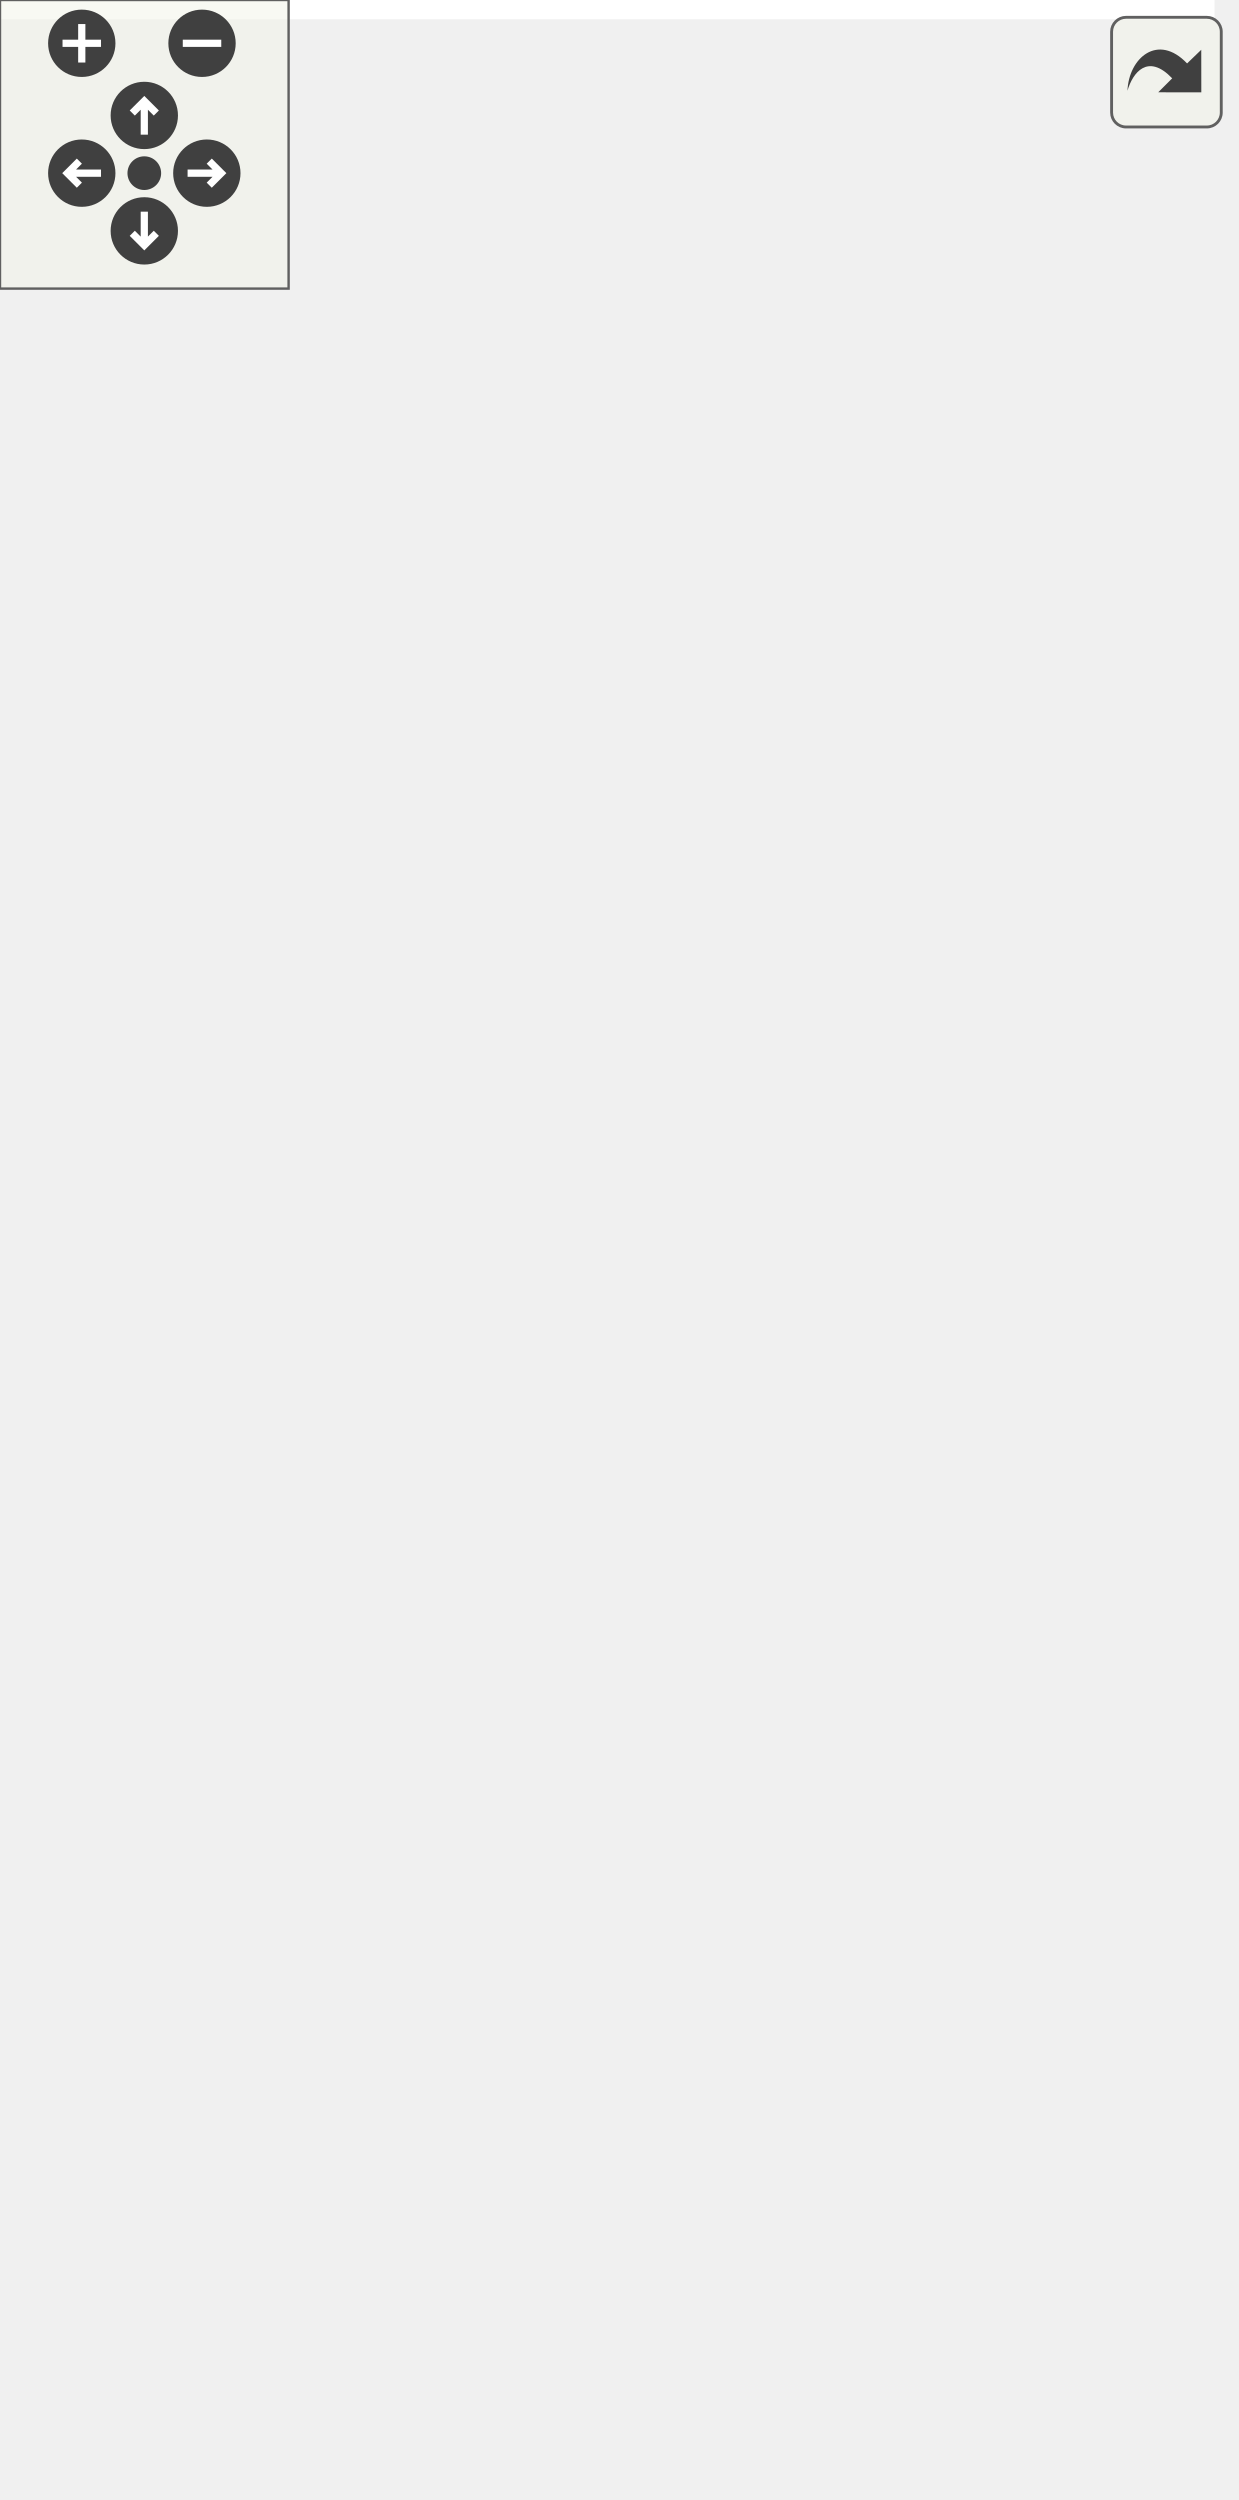
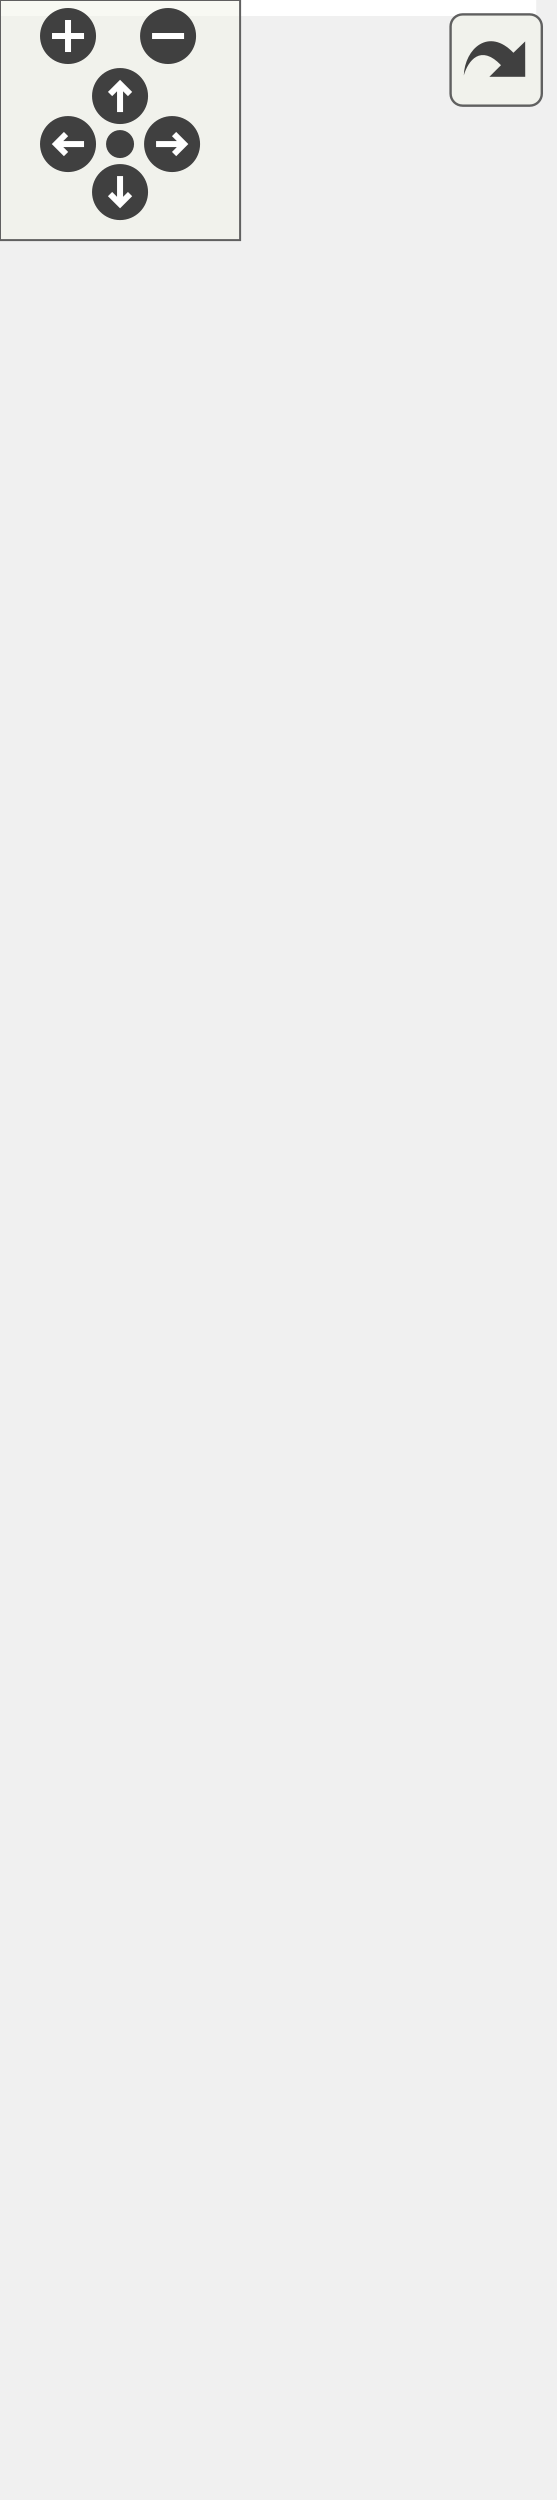
<svg xmlns="http://www.w3.org/2000/svg" xmlns:xlink="http://www.w3.org/1999/xlink" id="main" version="1.1" xml:space="preserve">
  <style type="text/css">
.edge:hover path { stroke: red; }
.edge:hover polygon { stroke: red; fill: red; }
</style>
  <defs>
    <circle id="rim" cx="0" cy="0" r="7" />
    <circle id="rim2" cx="0" cy="0" r="3.5" />
    <g id="zoomPlus">
      <use xlink:href="#rim" fill="#404040">
        <set attributeName="fill" to="#808080" begin="zoomplus.mouseover" end="zoomplus.mouseout" />
      </use>
      <path d="M-4,0h8M0,-4v8" fill="none" stroke="white" stroke-width="1.5" pointer-events="none" />
    </g>
    <g id="zoomMin">
      <use xlink:href="#rim" fill="#404040">
        <set attributeName="fill" to="#808080" begin="zoomminus.mouseover" end="zoomminus.mouseout" />
      </use>
      <path d="M-4,0h8" fill="none" stroke="white" stroke-width="1.5" pointer-events="none" />
    </g>
    <g id="dirArrow">
      <path fill="none" stroke="white" stroke-width="1.5" d="M0,-3.0v7 M-2.5,-0.5L0,-3.0L2.5,-0.5" />
    </g>
    <g id="resetDef">
      <use xlink:href="#rim2" fill="#404040">
        <set attributeName="fill" to="#808080" begin="reset.mouseover" end="reset.mouseout" />
      </use>
    </g>
  </defs>
  <svg id="graph" class="graph">
    <g id="viewport">
-       <polygon fill="#ffffff" stroke="transparent" points="-4,4 -4,-459 252.5,-459 252.5,4 -4,4" />
+       <polygon fill="#ffffff" stroke="transparent" points="-4,4 -4,-564 134,-564 134,4 -4,4" />
      <g id="node1" class="node">
-         <polygon fill="#bfbfbf" stroke="#000000" points="78,-.5 78,-112.5 170,-112.5 170,-.5 78,-.5" />
-         <text text-anchor="middle" x="124" y="-100.5" font-family="Helvetica,sans-Serif" font-size="10.00" fill="#000000">AddRename</text>
-         <polyline fill="none" stroke="#000000" points="78,-93.5 170,-93.5 " />
-         <text text-anchor="start" x="86" y="-81.5" font-family="Helvetica,sans-Serif" font-size="10.00" fill="#000000">- do_overwrite</text>
-         <text text-anchor="start" x="86" y="-70.5" font-family="Helvetica,sans-Serif" font-size="10.00" fill="#000000">- key_old</text>
-         <text text-anchor="start" x="86" y="-59.5" font-family="Helvetica,sans-Serif" font-size="10.00" fill="#000000">- key_new</text>
-         <polyline fill="none" stroke="#000000" points="78,-52.5 170,-52.5 " />
-         <text text-anchor="start" x="86" y="-40.5" font-family="Helvetica,sans-Serif" font-size="10.00" fill="#000000">+ AddRename()</text>
-         <text text-anchor="start" x="86" y="-29.5" font-family="Helvetica,sans-Serif" font-size="10.00" fill="#000000">+ ~AddRename()</text>
-         <text text-anchor="start" x="86" y="-18.5" font-family="Helvetica,sans-Serif" font-size="10.00" fill="#000000">+ overwrite()</text>
-         <text text-anchor="start" x="86" y="-7.5" font-family="Helvetica,sans-Serif" font-size="10.00" fill="#000000"># compute_impl()</text>
+         <polygon fill="#bfbfbf" stroke="#000000" points="19,-.5 19,-112.5 111,-112.5 111,-.5 19,-.5" />
+         <text text-anchor="middle" x="65" y="-100.5" font-family="Helvetica,sans-Serif" font-size="10.00" fill="#000000">AddRename</text>
+         <polyline fill="none" stroke="#000000" points="19,-93.5 111,-93.5 " />
+         <text text-anchor="start" x="27" y="-81.5" font-family="Helvetica,sans-Serif" font-size="10.00" fill="#000000">- do_overwrite</text>
+         <text text-anchor="start" x="27" y="-70.5" font-family="Helvetica,sans-Serif" font-size="10.00" fill="#000000">- key_old</text>
+         <text text-anchor="start" x="27" y="-59.5" font-family="Helvetica,sans-Serif" font-size="10.00" fill="#000000">- key_new</text>
+         <polyline fill="none" stroke="#000000" points="19,-52.5 111,-52.5 " />
+         <text text-anchor="start" x="27" y="-40.5" font-family="Helvetica,sans-Serif" font-size="10.00" fill="#000000">+ AddRename()</text>
+         <text text-anchor="start" x="27" y="-29.5" font-family="Helvetica,sans-Serif" font-size="10.00" fill="#000000">+ ~AddRename()</text>
+         <text text-anchor="start" x="27" y="-18.5" font-family="Helvetica,sans-Serif" font-size="10.00" fill="#000000">+ overwrite()</text>
+         <text text-anchor="start" x="27" y="-7.5" font-family="Helvetica,sans-Serif" font-size="10.00" fill="#000000"># compute_impl()</text>
      </g>
      <g id="node2" class="node">
        <g id="a_node2">
          <a xlink:href="classAdder.html" target="_top" xlink:title="Adder adds new properties to a non-empty Element object. ">
            <polygon fill="#ffffff" stroke="#000000" points="30.5,-149.5 30.5,-228.5 99.5,-228.5 99.5,-149.5 30.5,-149.5" />
            <text text-anchor="middle" x="65" y="-216.5" font-family="Helvetica,sans-Serif" font-size="10.00" fill="#000000">Adder</text>
            <polyline fill="none" stroke="#000000" points="30.5,-209.5 99.5,-209.5 " />
            <text text-anchor="middle" x="65" y="-197.5" font-family="Helvetica,sans-Serif" font-size="10.00" fill="#000000"> </text>
            <polyline fill="none" stroke="#000000" points="30.5,-190.5 99.5,-190.5 " />
            <text text-anchor="start" x="38.5" y="-178.5" font-family="Helvetica,sans-Serif" font-size="10.00" fill="#000000">+ ~Adder()</text>
            <text text-anchor="start" x="38.5" y="-167.5" font-family="Helvetica,sans-Serif" font-size="10.00" fill="#000000">+ compute()</text>
            <text text-anchor="start" x="38.5" y="-156.5" font-family="Helvetica,sans-Serif" font-size="10.00" fill="#000000">+ Updater()</text>
          </a>
        </g>
      </g>
      <g id="edge1" class="edge">
-         <path fill="none" stroke="#191970" d="M86.864,-139.899C90.782,-131.1 94.893,-121.867 98.894,-112.881" />
-         <polygon fill="none" stroke="#191970" points="83.572,-138.687 82.702,-149.246 89.967,-141.534 83.572,-138.687" />
+         <path fill="none" stroke="#191970" d="M65,-139.056C65,-130.511 65,-121.58 65,-112.881" />
+         <polygon fill="none" stroke="#191970" points="61.5,-139.246 65,-149.246 68.5,-139.246 61.5,-139.246" />
      </g>
      <g id="node3" class="node">
        <g id="a_node3">
          <a xlink:href="classUpdater.html" target="_top" xlink:title="Updater is an abstract class to update data held by an Element object. ">
            <polygon fill="#ffffff" stroke="#000000" points="0,-265.5 0,-454.5 130,-454.5 130,-265.5 0,-265.5" />
            <text text-anchor="middle" x="65" y="-442.5" font-family="Helvetica,sans-Serif" font-size="10.00" fill="#000000">Updater</text>
            <polyline fill="none" stroke="#000000" points="0,-435.5 130,-435.5 " />
            <text text-anchor="start" x="8" y="-423.5" font-family="Helvetica,sans-Serif" font-size="10.00" fill="#000000"># ext_generator</text>
            <text text-anchor="start" x="8" y="-412.5" font-family="Helvetica,sans-Serif" font-size="10.00" fill="#000000"># required_keys</text>
            <text text-anchor="start" x="8" y="-401.5" font-family="Helvetica,sans-Serif" font-size="10.00" fill="#000000"># optional_keys</text>
            <text text-anchor="start" x="8" y="-390.5" font-family="Helvetica,sans-Serif" font-size="10.00" fill="#000000">- dataid_blacklist</text>
            <text text-anchor="start" x="8" y="-379.5" font-family="Helvetica,sans-Serif" font-size="10.00" fill="#000000">- omp_lock</text>
            <polyline fill="none" stroke="#000000" points="0,-372.5 130,-372.5 " />
            <text text-anchor="start" x="8" y="-360.5" font-family="Helvetica,sans-Serif" font-size="10.00" fill="#000000">+ Updater()</text>
            <text text-anchor="start" x="8" y="-349.5" font-family="Helvetica,sans-Serif" font-size="10.00" fill="#000000">+ ~Updater()</text>
            <text text-anchor="start" x="8" y="-338.5" font-family="Helvetica,sans-Serif" font-size="10.00" fill="#000000">+ compute()</text>
            <text text-anchor="start" x="8" y="-327.5" font-family="Helvetica,sans-Serif" font-size="10.00" fill="#000000">+ remove_from_blacklist()</text>
            <text text-anchor="start" x="8" y="-316.5" font-family="Helvetica,sans-Serif" font-size="10.00" fill="#000000">+ get_ext_generator()</text>
            <text text-anchor="start" x="8" y="-305.5" font-family="Helvetica,sans-Serif" font-size="10.00" fill="#000000"># compute_impl()</text>
            <text text-anchor="start" x="8" y="-294.5" font-family="Helvetica,sans-Serif" font-size="10.00" fill="#000000"># make_required_keys()</text>
            <text text-anchor="start" x="8" y="-283.5" font-family="Helvetica,sans-Serif" font-size="10.00" fill="#000000"># make_optional_keys()</text>
            <text text-anchor="start" x="8" y="-272.5" font-family="Helvetica,sans-Serif" font-size="10.00" fill="#000000"># check_blacklist()</text>
          </a>
        </g>
      </g>
      <g id="edge2" class="edge">
        <path fill="none" stroke="#191970" d="M65,-255.238C65,-245.881 65,-236.848 65,-228.62" />
        <polygon fill="none" stroke="#191970" points="61.5,-255.497 65,-265.497 68.5,-255.497 61.5,-255.497" />
      </g>
      <g id="node4" class="node">
-         <polygon fill="#ffffff" stroke="#bfbfbf" points="117.5,-160.5 117.5,-217.5 248.5,-217.5 248.5,-160.5 117.5,-160.5" />
-         <text text-anchor="middle" x="183" y="-205.5" font-family="Helvetica,sans-Serif" font-size="10.00" fill="#000000">EnShThis&lt; AddRename &gt;</text>
-         <polyline fill="none" stroke="#bfbfbf" points="117.5,-198.5 248.5,-198.5 " />
-         <text text-anchor="middle" x="183" y="-186.5" font-family="Helvetica,sans-Serif" font-size="10.00" fill="#000000"> </text>
-         <polyline fill="none" stroke="#bfbfbf" points="117.5,-179.5 248.5,-179.5 " />
-         <text text-anchor="middle" x="183" y="-167.5" font-family="Helvetica,sans-Serif" font-size="10.00" fill="#000000"> </text>
+         <polygon fill="#ffffff" stroke="#bfbfbf" points="8,-491.5 8,-559.5 122,-559.5 122,-491.5 8,-491.5" />
+         <text text-anchor="start" x="16" y="-547.5" font-family="Helvetica,sans-Serif" font-size="10.00" fill="#000000">std::enable_shared</text>
+         <text text-anchor="middle" x="65" y="-536.5" font-family="Helvetica,sans-Serif" font-size="10.00" fill="#000000">_from_this&lt; Updater &gt;</text>
+         <polyline fill="none" stroke="#bfbfbf" points="8,-529.5 122,-529.5 " />
+         <text text-anchor="middle" x="65" y="-517.5" font-family="Helvetica,sans-Serif" font-size="10.00" fill="#000000"> </text>
+         <polyline fill="none" stroke="#bfbfbf" points="8,-510.5 122,-510.5 " />
+         <text text-anchor="middle" x="65" y="-498.5" font-family="Helvetica,sans-Serif" font-size="10.00" fill="#000000"> </text>
      </g>
      <g id="edge3" class="edge">
-         <path fill="none" stroke="#191970" d="M166.094,-151.034C160.776,-139.091 154.786,-125.639 149.029,-112.708" />
-         <polygon fill="none" stroke="#191970" points="162.933,-152.538 170.198,-160.25 169.327,-149.69 162.933,-152.538" />
+         <path fill="none" stroke="#191970" d="M65,-481.089C65,-472.794 65,-463.839 65,-454.685" />
+         <polygon fill="none" stroke="#191970" points="61.5,-481.208 65,-491.208 68.5,-481.208 61.5,-481.208" />
      </g>
    </g>
  </svg>
  <g id="navigator" transform="translate(0 0)" fill="#404254">
    <rect fill="#f2f5e9" fill-opacity="0.5" stroke="#606060" stroke-width=".5" x="0" y="0" width="60" height="60" />
    <use id="zoomplus" xlink:href="#zoomPlus" x="17" y="9" />
    <use id="zoomminus" xlink:href="#zoomMin" x="42" y="9" />
    <use id="reset" xlink:href="#resetDef" x="30" y="36" />
    <g id="arrowUp" xlink:href="#dirArrow" transform="translate(30 24)">
      <use xlink:href="#rim" fill="#404040">
        <set attributeName="fill" to="#808080" begin="arrowUp.mouseover" end="arrowUp.mouseout" />
      </use>
      <path fill="none" stroke="white" stroke-width="1.5" d="M0,-3.0v7 M-2.5,-0.5L0,-3.0L2.5,-0.5" />
    </g>
    <g id="arrowRight" xlink:href="#dirArrow" transform="rotate(90) translate(36 -43)">
      <use xlink:href="#rim" fill="#404040">
        <set attributeName="fill" to="#808080" begin="arrowRight.mouseover" end="arrowRight.mouseout" />
      </use>
      <path fill="none" stroke="white" stroke-width="1.5" d="M0,-3.0v7 M-2.5,-0.5L0,-3.0L2.5,-0.5" />
    </g>
    <g id="arrowDown" xlink:href="#dirArrow" transform="rotate(180) translate(-30 -48)">
      <use xlink:href="#rim" fill="#404040">
        <set attributeName="fill" to="#808080" begin="arrowDown.mouseover" end="arrowDown.mouseout" />
      </use>
      <path fill="none" stroke="white" stroke-width="1.5" d="M0,-3.0v7 M-2.5,-0.5L0,-3.0L2.5,-0.5" />
    </g>
    <g id="arrowLeft" xlink:href="#dirArrow" transform="rotate(270) translate(-36 17)">
      <use xlink:href="#rim" fill="#404040">
        <set attributeName="fill" to="#808080" begin="arrowLeft.mouseover" end="arrowLeft.mouseout" />
      </use>
      <path fill="none" stroke="white" stroke-width="1.5" d="M0,-3.0v7 M-2.5,-0.5L0,-3.0L2.5,-0.5" />
    </g>
  </g>
  <svg viewBox="0 0 15 15" width="100%" height="30px" preserveAspectRatio="xMaxYMin meet">
    <g id="arrow_out" transform="scale(0.3 0.3)">
      <a xlink:href="classAddRename__coll__graph_org.svg" target="_base">
        <rect id="button" ry="5" rx="5" y="6" x="6" height="38" width="38" fill="#f2f5e9" fill-opacity="0.5" stroke="#606060" stroke-width="1.0" />
        <path id="arrow" d="M 11.5,31.437 C 11.94,20.098 22.043,11.323 32.159,21.979 L 37.069,17.246 C 37.069,17.246 37.088,32 37.088,32 L 22.16,31.978 C 22.16,31.978 26.998,27.14 26.998,27.14 C 18.529,18.264 13.292,25.23 11.5,31.437 z" style="fill:#404040;" />
      </a>
    </g>
  </svg>
</svg>
